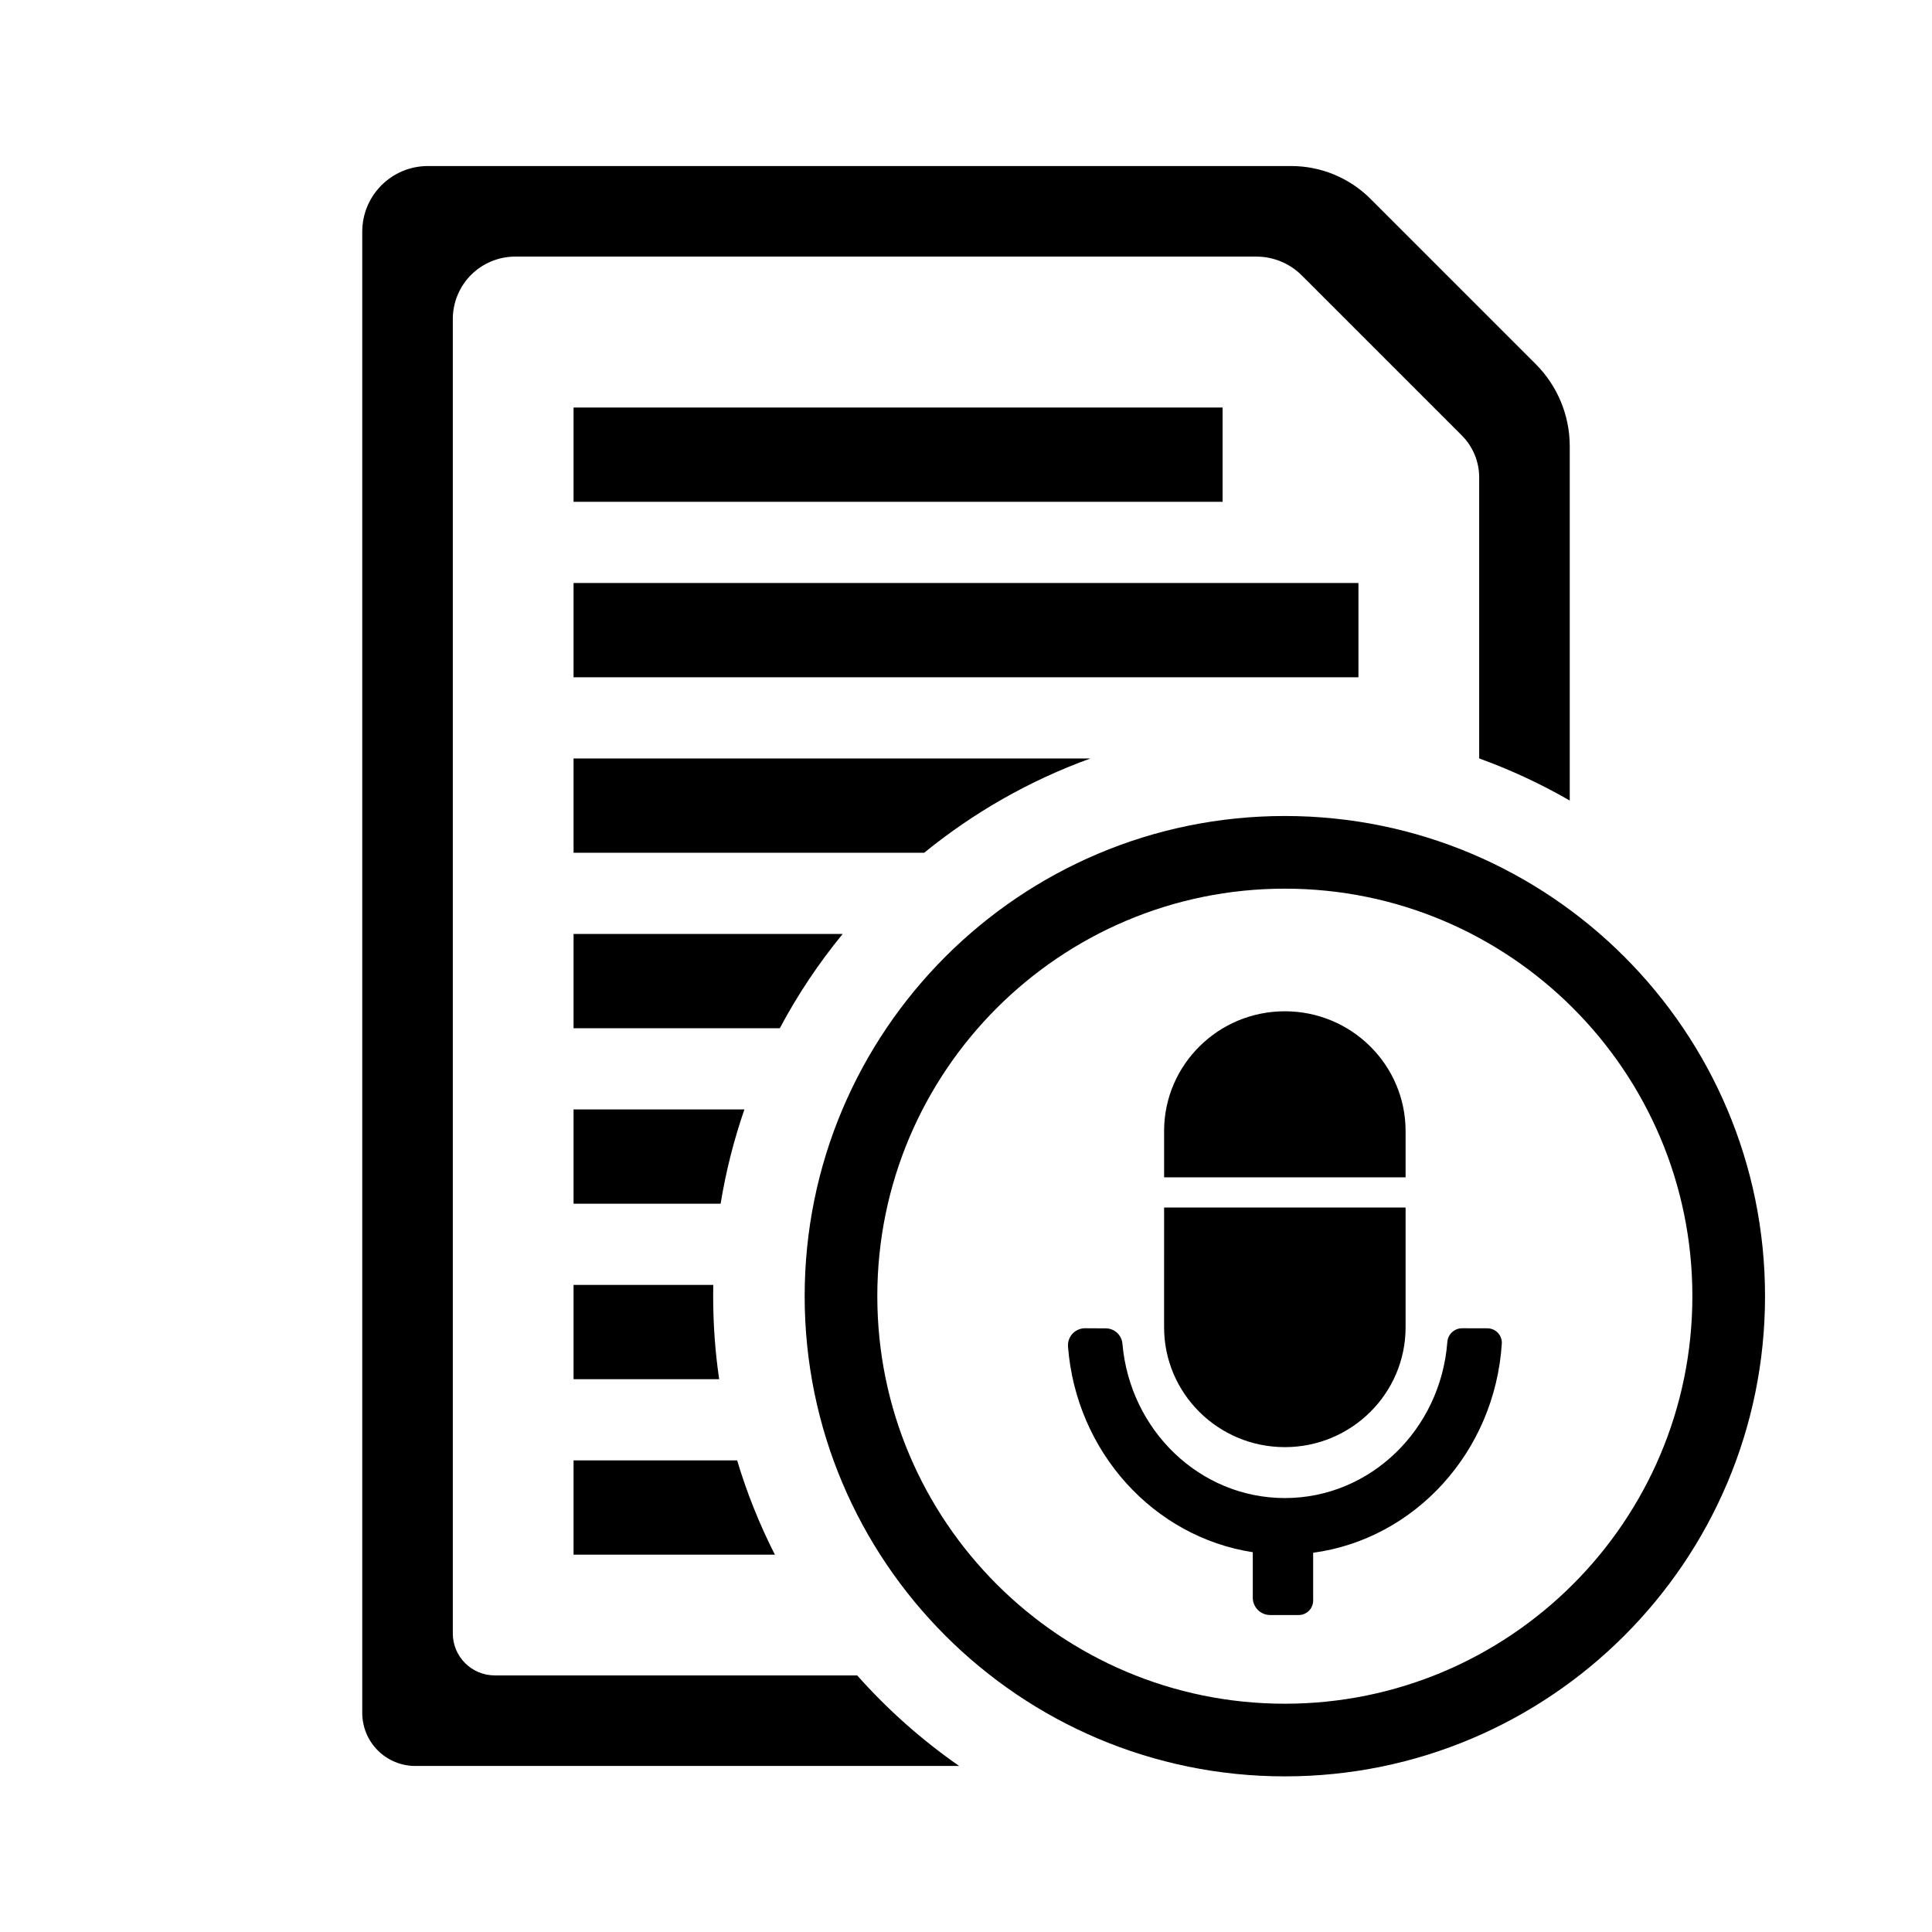
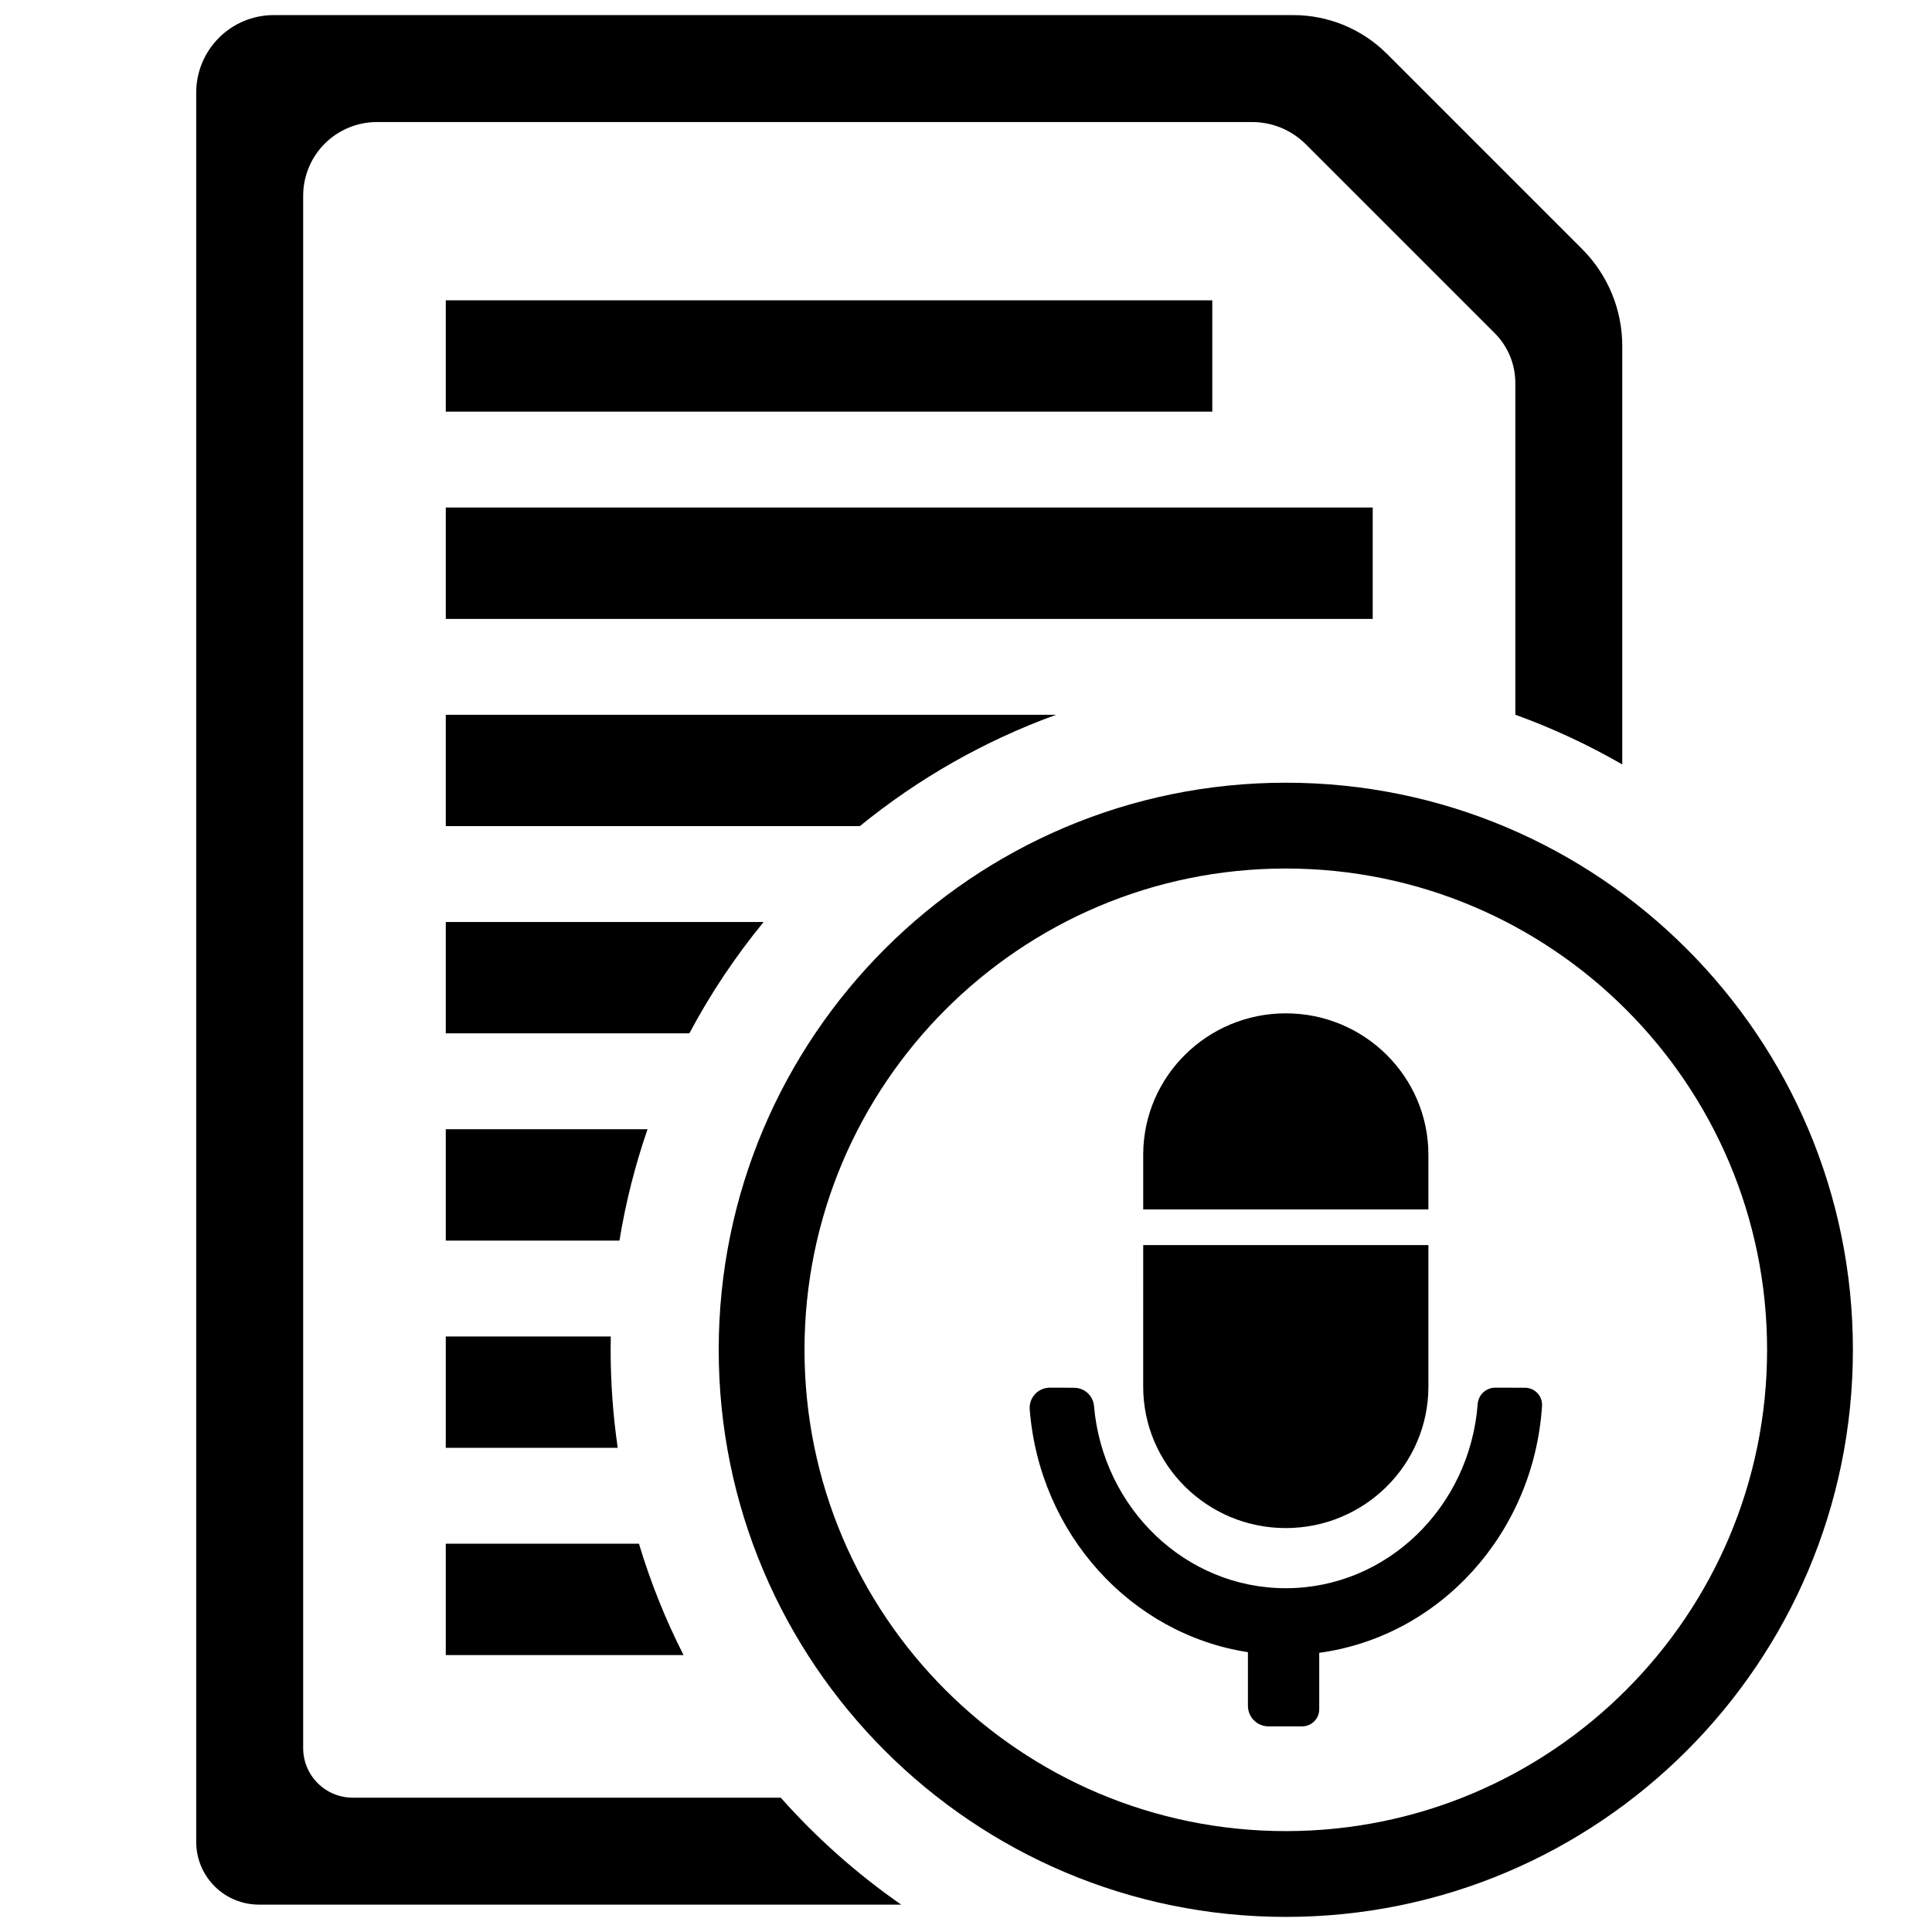
<svg xmlns="http://www.w3.org/2000/svg" width="100%" height="100%" viewBox="0 0 128 128" version="1.1" xml:space="preserve" style="fill-rule:evenodd;clip-rule:evenodd;stroke-linejoin:round;stroke-miterlimit:2;">
-   <g>
+   <g transform="matrix(1.181,0,0,1.181,-15.3441,-11.991)">
    <path d="M63.547,117L27.515,117C26.583,117 25.689,116.63 25.03,115.97C24.37,115.311 24,114.417 24,113.485C24,97.632 24,32.814 24,15.351C24,12.948 25.948,11 28.351,11C40.579,11 75.042,11 85.546,11C87.517,11 89.407,11.783 90.8,13.176C93.701,16.077 98.808,21.184 101.747,24.123C103.189,25.566 104,27.522 104,29.563L104,53.038C102.098,51.941 100.092,51.005 98,50.248L98,31.633C98,30.587 97.585,29.585 96.845,28.845C94.41,26.41 88.763,20.763 86.247,18.247C85.449,17.449 84.365,17 83.236,17C75.599,17 45.278,17 34.135,17C33.039,17 31.987,17.436 31.211,18.211C30.436,18.987 30,20.039 30,21.135C30,37.15 30,94.856 30,108.222C30,108.959 30.293,109.665 30.814,110.186C31.335,110.707 32.041,111 32.778,111L56.791,111C58.794,113.257 61.063,115.273 63.547,117ZM48.837,96.753C49.487,98.923 50.327,101.011 51.338,103L38,103L38,96.753L48.837,96.753ZM47.256,85.128C47.251,85.374 47.249,85.625 47.249,85.876C47.249,87.742 47.384,89.578 47.646,91.374L38,91.374L38,85.128L47.256,85.128ZM49.319,73.502C48.624,75.514 48.093,77.601 47.743,79.749L38,79.749L38,73.502L49.319,73.502ZM55.83,61.877C54.245,63.809 52.847,65.9 51.664,68.123L38,68.123L38,61.877L55.83,61.877ZM72.241,50.251C68.209,51.711 64.494,53.837 61.228,56.498L38,56.498L38,50.251L72.241,50.251ZM90,38.626L38,38.626L38,44.872L90,44.872L90,38.626ZM81,27L38,27L38,33.247L81,33.247L81,27Z" />
    <path d="M83,102.838L83,105.849C83,106.154 83.121,106.447 83.337,106.663C83.553,106.879 83.846,107 84.151,107C84.75,107 85.474,107 86.042,107C86.296,107 86.54,106.899 86.719,106.719C86.899,106.54 87,106.296 87,106.042L87,102.874C93.754,101.96 99.04,96.174 99.499,89.013C99.513,88.751 99.419,88.494 99.238,88.303C99.057,88.112 98.806,88.004 98.543,88.004C98.022,88 97.387,88 96.873,88C96.354,88 95.924,88.402 95.889,88.92C95.444,94.703 90.794,99.25 85.124,99.25C79.492,99.25 74.866,94.763 74.365,89.035C74.32,88.455 73.836,88.007 73.254,88.007C72.824,88 72.327,88 71.887,88C71.574,88 71.274,88.13 71.06,88.358C70.846,88.587 70.736,88.894 70.757,89.207C71.297,96.19 76.425,101.826 83,102.838ZM93.124,80L93.124,87.938C93.124,92.319 89.54,95.876 85.124,95.876C80.709,95.876 77.124,92.319 77.124,87.938L77.125,80L93.124,80ZM77.125,78L77.125,74.886C77.152,70.529 80.726,67 85.124,67C89.54,67 93.124,70.557 93.124,74.938L93.124,78L77.125,78Z" />
    <path d="M85.124,54.062C102.683,54.062 116.938,68.317 116.938,85.876C116.938,103.434 102.683,117.689 85.124,117.689C67.566,117.689 53.311,103.434 53.311,85.876C53.311,68.317 67.566,54.062 85.124,54.062ZM85.124,58.876C100.026,58.876 112.124,70.974 112.124,85.876C112.124,100.777 100.026,112.876 85.124,112.876C70.223,112.876 58.124,100.777 58.124,85.876C58.124,70.974 70.223,58.876 85.124,58.876Z" />
  </g>
</svg>
